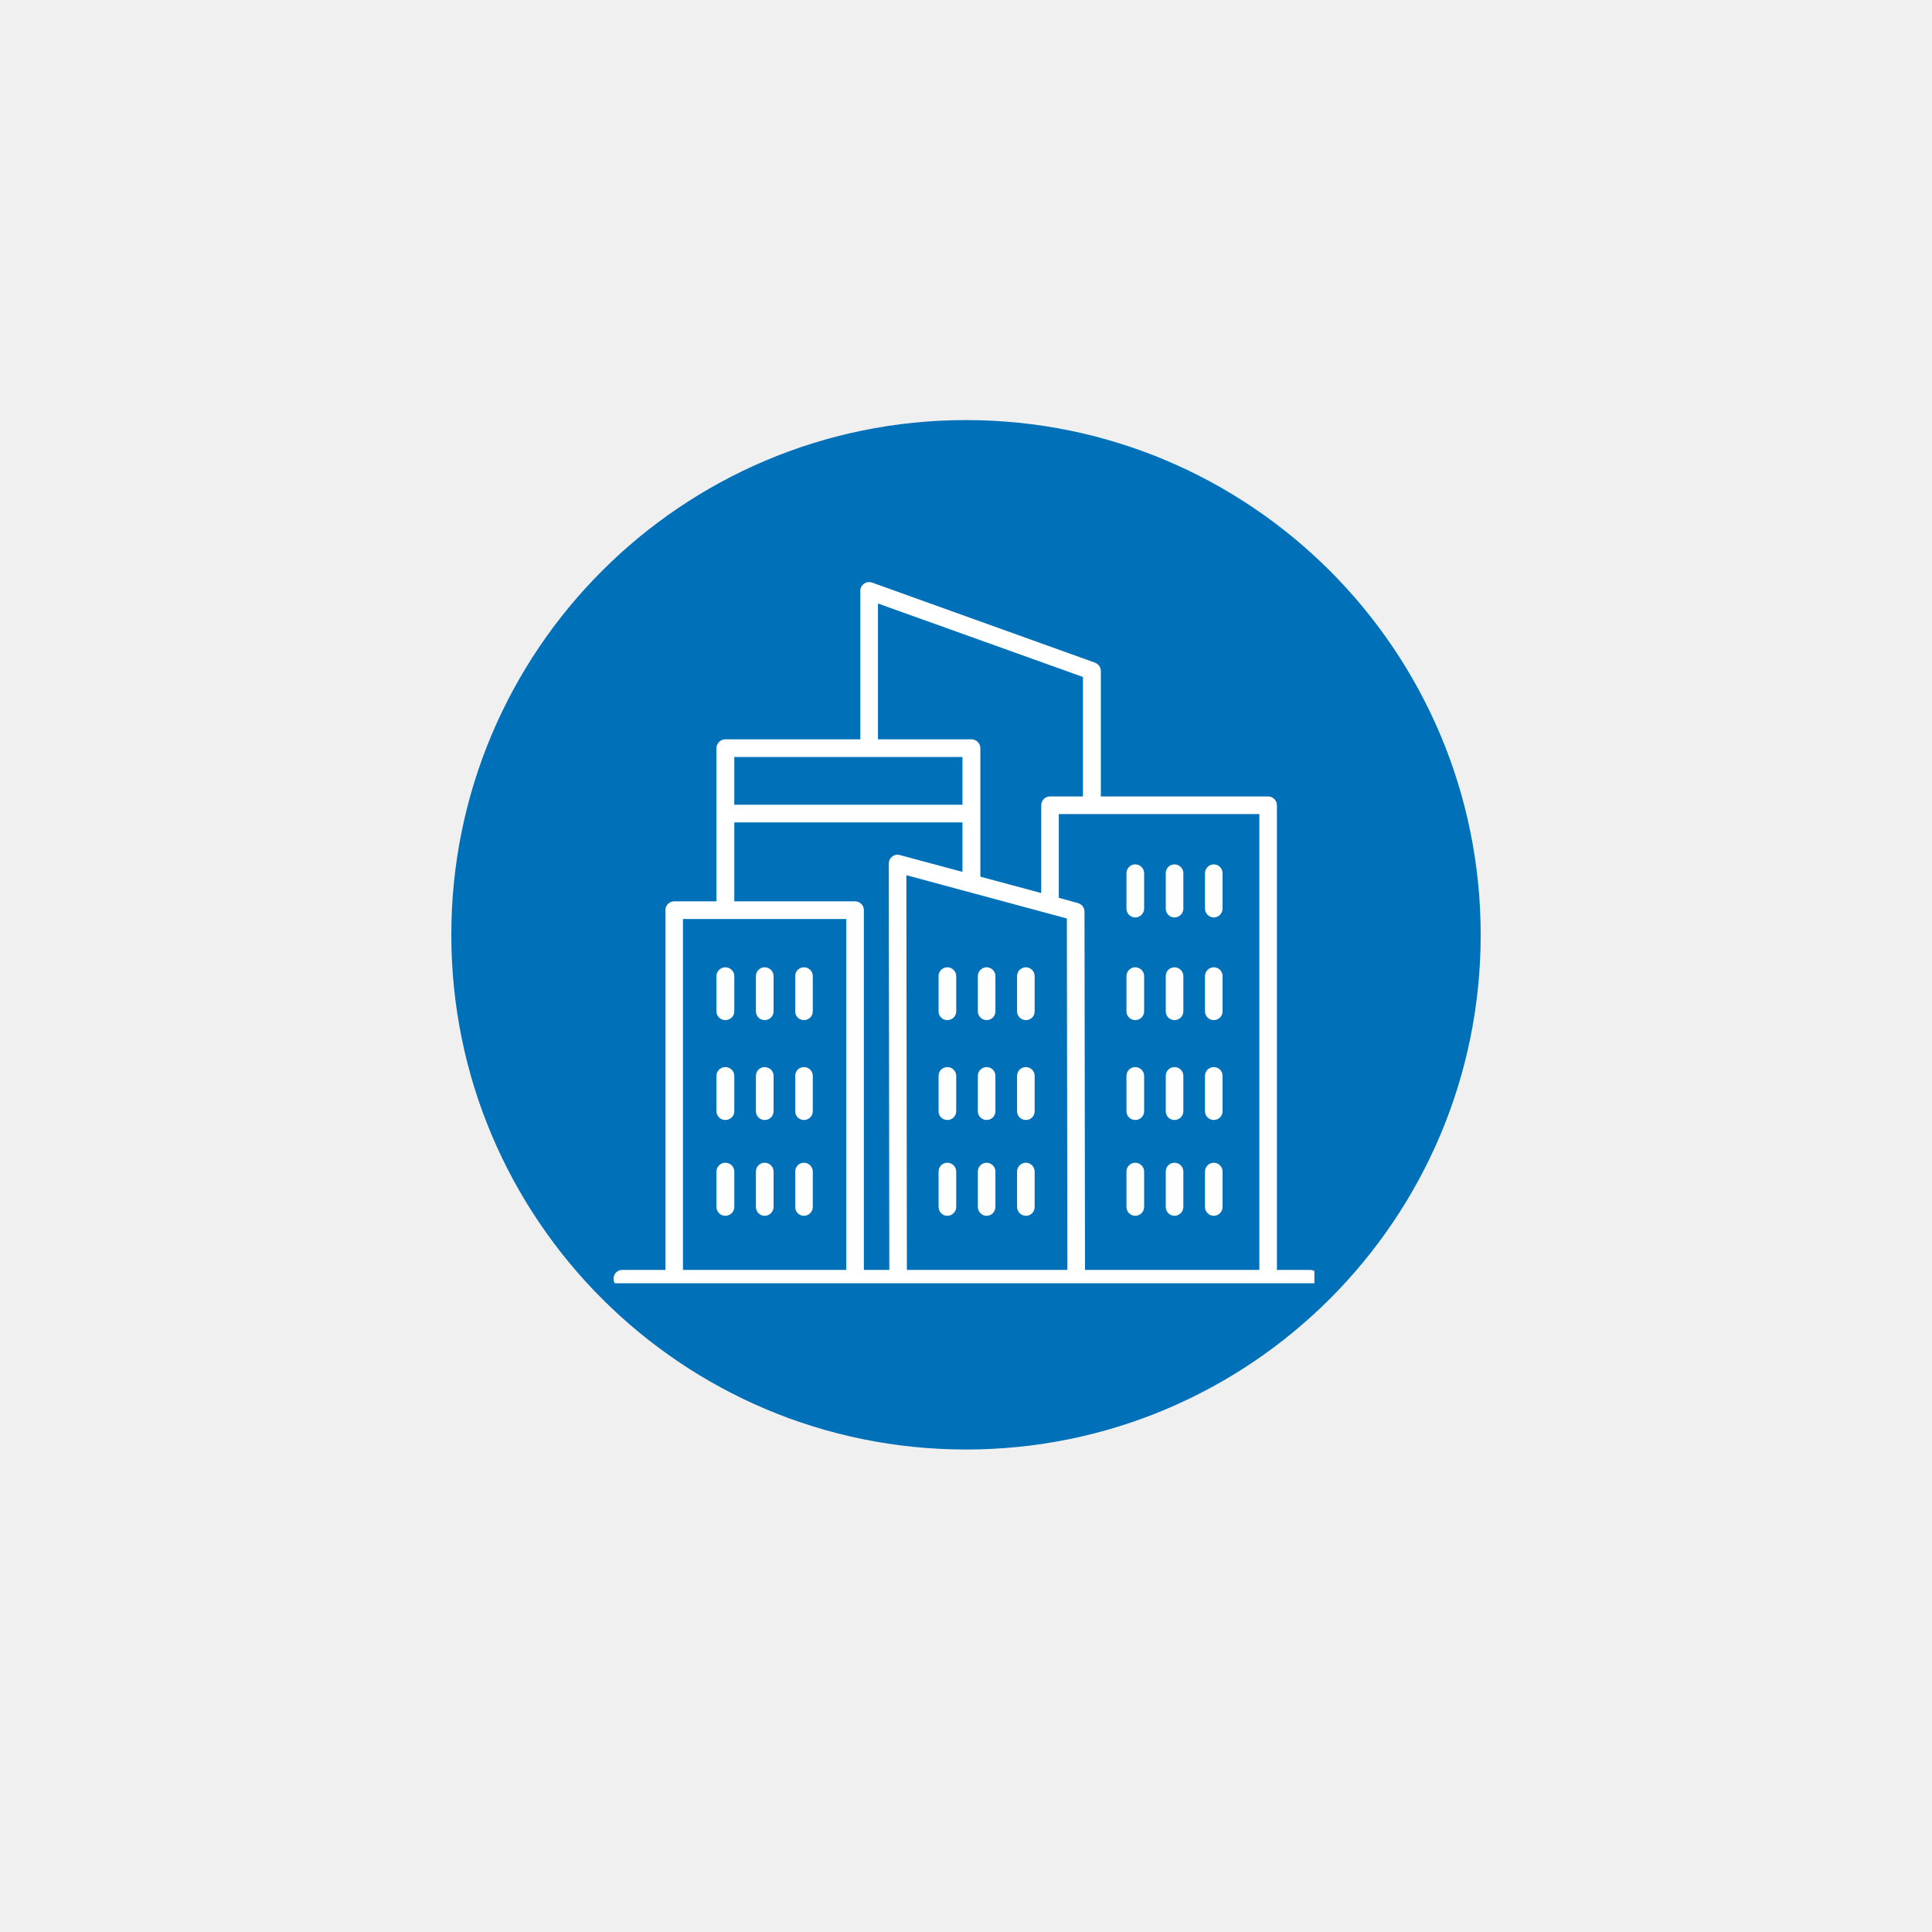
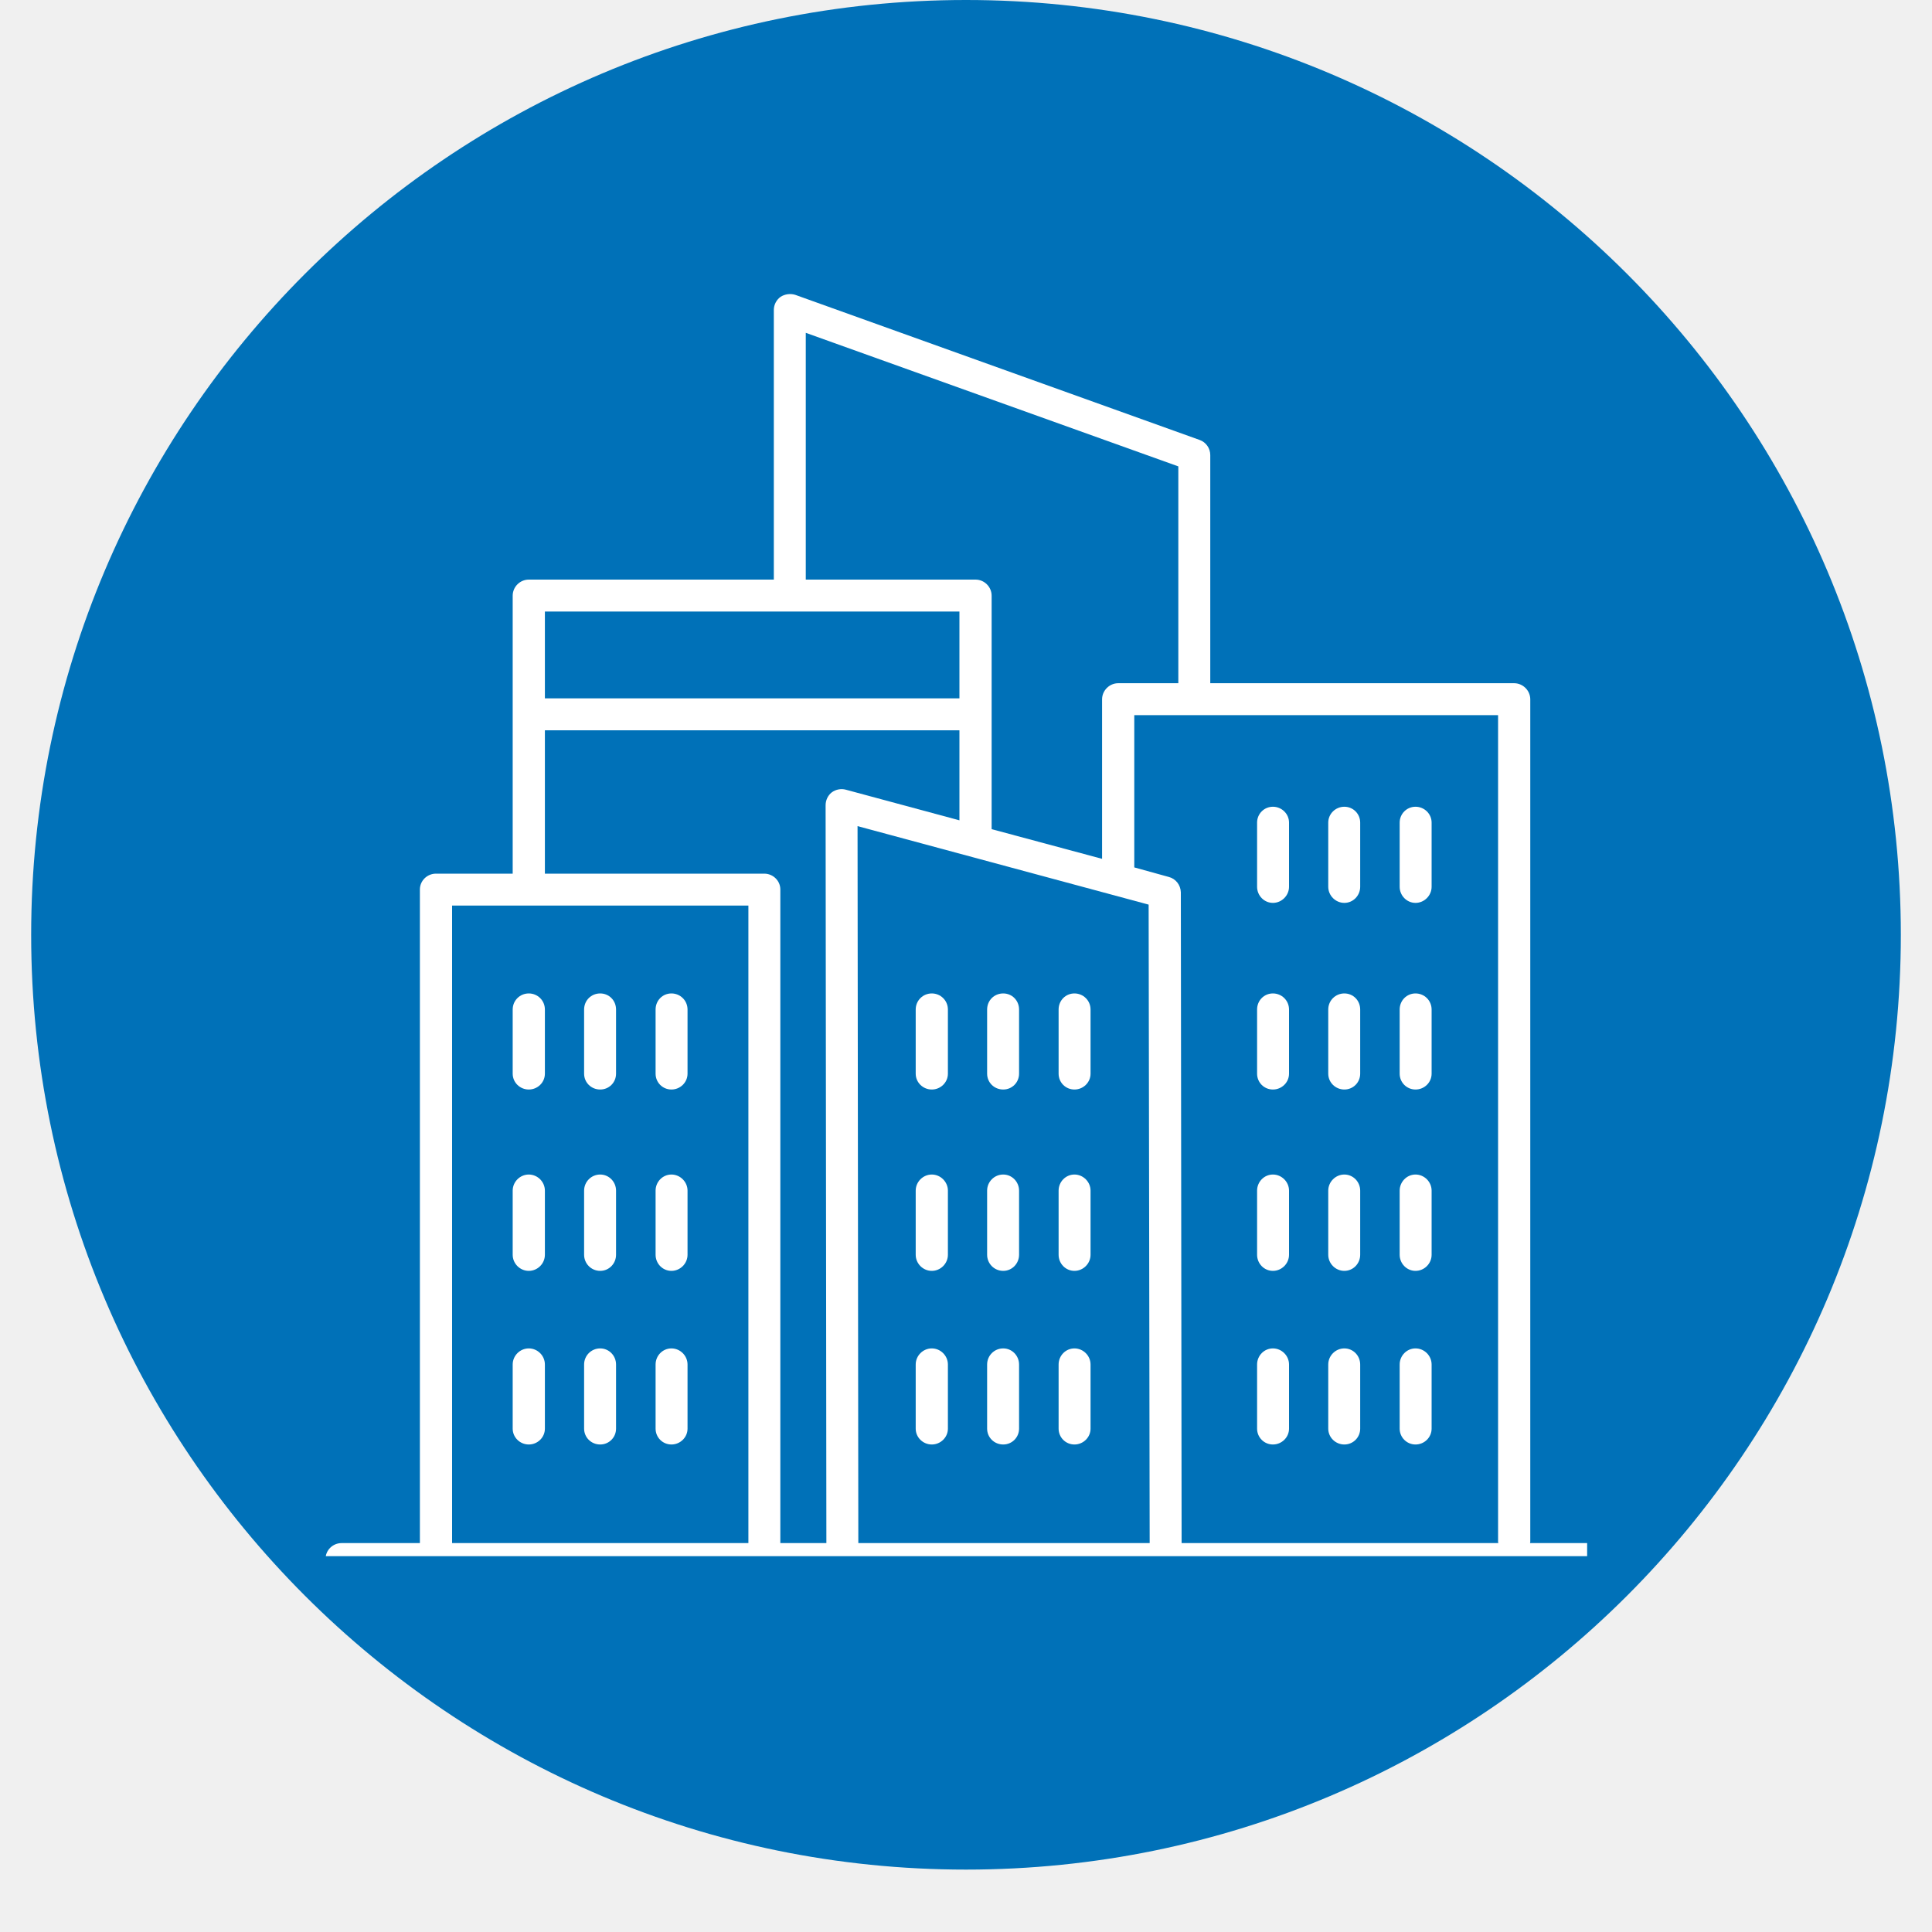
<svg xmlns="http://www.w3.org/2000/svg" width="40" zoomAndPan="magnify" viewBox="0 0 30 30" height="40" preserveAspectRatio="xMidYMid meet" version="1.0">
  <defs>
-     <clipPath id="4feaf2a01b">
-       <path d="M 7.008 6.523 L 22.992 6.523 L 22.992 22.508 L 7.008 22.508 Z M 7.008 6.523 " clip-rule="nonzero" />
+     <clipPath id="6af51ecbc4">
+       <path d="M 0.484 0 L 29.516 0 L 29.516 29.031 L 0.484 29.031 Z M 0.484 0 " clip-rule="nonzero" />
    </clipPath>
-     <clipPath id="ce8ae4754f">
-       <path d="M 15 6.523 C 10.586 6.523 7.008 10.102 7.008 14.516 C 7.008 18.93 10.586 22.508 15 22.508 C 19.414 22.508 22.992 18.93 22.992 14.516 C 22.992 10.102 19.414 6.523 15 6.523 Z M 15 6.523 " clip-rule="nonzero" />
+     <clipPath id="0545cf491c">
+       <path d="M 15 0 C 6.984 0 0.484 6.5 0.484 14.516 C 0.484 22.531 6.984 29.031 15 29.031 C 23.016 29.031 29.516 22.531 29.516 14.516 C 29.516 6.5 23.016 0 15 0 Z M 15 0 " clip-rule="nonzero" />
    </clipPath>
-     <clipPath id="93574c879e">
-       <path d="M 9.523 9.039 L 20.41 9.039 L 20.41 19.926 L 9.523 19.926 Z M 9.523 9.039 " clip-rule="nonzero" />
+     <clipPath id="5afc1ce3a3">
+       <path d="M 5.051 4.566 L 24.645 4.566 L 24.645 24.164 L 5.051 24.164 Z M 5.051 4.566 " clip-rule="nonzero" />
    </clipPath>
  </defs>
-   <g clip-path="url(#4feaf2a01b)">
-     <g clip-path="url(#ce8ae4754f)">
-       <path fill="#0071b8" d="M 7.008 6.523 L 22.992 6.523 L 22.992 22.508 L 7.008 22.508 Z M 7.008 6.523 " fill-opacity="1" fill-rule="nonzero" />
+   <g clip-path="url(#6af51ecbc4)">
+     <g clip-path="url(#0545cf491c)">
+       <path fill="#0071b8" d="M 0.484 0 L 29.516 0 L 29.516 29.031 L 0.484 29.031 Z M 0.484 0 " fill-opacity="1" fill-rule="nonzero" />
    </g>
  </g>
-   <g clip-path="url(#93574c879e)">
-     <path fill="#ffffff" d="M 20.344 19.719 L 19.824 19.719 C 19.824 19.715 19.828 19.715 19.828 19.711 L 19.828 12.504 C 19.828 12.43 19.766 12.367 19.691 12.367 L 17.094 12.367 L 17.094 10.418 C 17.094 10.359 17.055 10.309 17 10.289 L 13.543 9.047 C 13.5 9.031 13.453 9.039 13.418 9.062 C 13.379 9.09 13.359 9.129 13.359 9.176 L 13.359 11.48 L 11.262 11.48 C 11.188 11.48 11.125 11.543 11.125 11.617 L 11.125 13.996 L 10.469 13.996 C 10.395 13.996 10.332 14.055 10.332 14.133 L 10.332 19.719 L 9.664 19.719 C 9.586 19.719 9.527 19.781 9.527 19.855 C 9.527 19.934 9.586 19.992 9.664 19.992 L 20.344 19.992 C 20.418 19.992 20.48 19.934 20.48 19.855 C 20.48 19.781 20.418 19.719 20.344 19.719 Z M 13.633 9.371 L 16.816 10.512 L 16.816 12.367 L 16.305 12.367 C 16.227 12.367 16.168 12.43 16.168 12.504 L 16.168 13.867 L 15.223 13.613 L 15.223 11.617 C 15.223 11.543 15.16 11.48 15.086 11.48 L 13.633 11.48 Z M 11.402 11.754 L 14.945 11.754 L 14.945 12.496 L 11.402 12.496 Z M 13.141 19.719 L 10.605 19.719 L 10.605 14.27 L 13.141 14.27 Z M 13.855 13.301 C 13.82 13.328 13.801 13.367 13.801 13.41 L 13.809 19.719 L 13.414 19.719 L 13.414 14.133 C 13.414 14.055 13.352 13.996 13.277 13.996 L 11.402 13.996 L 11.402 12.77 L 14.945 12.77 L 14.945 13.539 L 13.973 13.277 C 13.934 13.266 13.887 13.273 13.855 13.301 Z M 14.082 19.719 L 14.074 13.59 L 16.566 14.262 L 16.574 19.719 Z M 16.848 19.719 L 16.84 14.156 C 16.84 14.094 16.797 14.039 16.738 14.023 L 16.441 13.941 L 16.441 12.641 L 19.555 12.641 L 19.555 19.711 C 19.555 19.715 19.555 19.715 19.555 19.719 Z M 16.848 19.719 " fill-opacity="1" fill-rule="nonzero" />
+   <g clip-path="url(#5afc1ce3a3)">
+     <path fill="#ffffff" d="M 24.699 23.961 L 23.758 23.961 C 23.758 23.953 23.762 23.949 23.762 23.945 L 23.762 10.859 C 23.762 10.723 23.648 10.609 23.512 10.609 L 18.793 10.609 L 18.793 7.066 C 18.793 6.961 18.727 6.867 18.629 6.832 L 12.348 4.578 C 12.273 4.555 12.188 4.566 12.121 4.609 C 12.055 4.656 12.016 4.734 12.016 4.812 L 12.016 9 L 8.211 9 C 8.074 9 7.961 9.113 7.961 9.25 L 7.961 13.566 L 6.77 13.566 C 6.633 13.566 6.52 13.676 6.52 13.812 L 6.52 23.961 L 5.305 23.961 C 5.168 23.961 5.055 24.07 5.055 24.207 C 5.055 24.348 5.168 24.457 5.305 24.457 L 24.699 24.457 C 24.836 24.457 24.945 24.348 24.945 24.207 C 24.945 24.07 24.836 23.961 24.699 23.961 Z M 12.512 5.168 L 18.297 7.242 L 18.297 10.609 L 17.363 10.609 C 17.227 10.609 17.113 10.723 17.113 10.859 L 17.113 13.336 L 15.398 12.875 L 15.398 9.25 C 15.398 9.113 15.285 9 15.148 9 L 12.512 9 Z M 8.461 9.496 L 14.898 9.496 L 14.898 10.844 L 8.461 10.844 Z M 11.621 23.961 L 7.02 23.961 L 7.02 14.062 L 11.621 14.062 Z M 12.914 12.305 C 12.855 12.352 12.82 12.426 12.82 12.504 L 12.832 23.961 L 12.117 23.961 L 12.117 13.812 C 12.117 13.676 12.004 13.566 11.867 13.566 L 8.461 13.566 L 8.461 11.34 L 14.898 11.34 L 14.898 12.738 L 13.133 12.262 C 13.059 12.242 12.977 12.258 12.914 12.305 Z M 13.328 23.961 L 13.316 12.828 L 17.836 14.047 L 17.852 23.961 Z M 18.348 23.961 L 18.336 13.855 C 18.332 13.742 18.258 13.645 18.148 13.617 L 17.613 13.469 L 17.613 11.105 L 23.262 11.105 L 23.262 23.945 C 23.262 23.949 23.266 23.953 23.266 23.961 Z M 18.348 23.961 " fill-opacity="1" fill-rule="nonzero" />
  </g>
-   <path fill="#ffffff" d="M 11.262 17.391 C 11.34 17.391 11.402 17.332 11.402 17.254 L 11.402 16.707 C 11.402 16.629 11.34 16.57 11.262 16.57 C 11.188 16.57 11.125 16.629 11.125 16.707 L 11.125 17.254 C 11.125 17.332 11.188 17.391 11.262 17.391 Z M 11.262 17.391 " fill-opacity="1" fill-rule="nonzero" />
-   <path fill="#ffffff" d="M 11.875 17.391 C 11.949 17.391 12.012 17.332 12.012 17.254 L 12.012 16.707 C 12.012 16.629 11.949 16.57 11.875 16.57 C 11.797 16.57 11.738 16.629 11.738 16.707 L 11.738 17.254 C 11.738 17.332 11.797 17.391 11.875 17.391 Z M 11.875 17.391 " fill-opacity="1" fill-rule="nonzero" />
-   <path fill="#ffffff" d="M 12.484 17.391 C 12.559 17.391 12.621 17.332 12.621 17.254 L 12.621 16.707 C 12.621 16.629 12.559 16.57 12.484 16.57 C 12.406 16.57 12.348 16.629 12.348 16.707 L 12.348 17.254 C 12.348 17.332 12.406 17.391 12.484 17.391 Z M 12.484 17.391 " fill-opacity="1" fill-rule="nonzero" />
-   <path fill="#ffffff" d="M 14.711 15.02 C 14.633 15.02 14.574 15.082 14.574 15.156 L 14.574 15.703 C 14.574 15.781 14.633 15.84 14.711 15.84 C 14.785 15.84 14.848 15.781 14.848 15.703 L 14.848 15.156 C 14.848 15.082 14.785 15.02 14.711 15.02 Z M 14.711 15.02 " fill-opacity="1" fill-rule="nonzero" />
-   <path fill="#ffffff" d="M 15.32 15.02 C 15.246 15.02 15.184 15.082 15.184 15.156 L 15.184 15.703 C 15.184 15.781 15.246 15.84 15.32 15.84 C 15.395 15.84 15.457 15.781 15.457 15.703 L 15.457 15.156 C 15.457 15.082 15.395 15.02 15.32 15.02 Z M 15.32 15.02 " fill-opacity="1" fill-rule="nonzero" />
-   <path fill="#ffffff" d="M 15.93 15.02 C 15.855 15.02 15.793 15.082 15.793 15.156 L 15.793 15.703 C 15.793 15.781 15.855 15.84 15.93 15.84 C 16.008 15.84 16.066 15.781 16.066 15.703 L 16.066 15.156 C 16.066 15.082 16.004 15.02 15.93 15.02 Z M 15.93 15.02 " fill-opacity="1" fill-rule="nonzero" />
-   <path fill="#ffffff" d="M 14.711 16.57 C 14.633 16.57 14.574 16.629 14.574 16.707 L 14.574 17.254 C 14.574 17.332 14.633 17.391 14.711 17.391 C 14.785 17.391 14.848 17.332 14.848 17.254 L 14.848 16.707 C 14.848 16.629 14.785 16.57 14.711 16.57 Z M 14.711 16.57 " fill-opacity="1" fill-rule="nonzero" />
-   <path fill="#ffffff" d="M 15.32 16.57 C 15.246 16.57 15.184 16.629 15.184 16.707 L 15.184 17.254 C 15.184 17.332 15.246 17.391 15.32 17.391 C 15.395 17.391 15.457 17.332 15.457 17.254 L 15.457 16.707 C 15.457 16.629 15.395 16.57 15.32 16.57 Z M 15.32 16.57 " fill-opacity="1" fill-rule="nonzero" />
-   <path fill="#ffffff" d="M 15.93 16.57 C 15.855 16.57 15.793 16.629 15.793 16.707 L 15.793 17.254 C 15.793 17.332 15.855 17.391 15.93 17.391 C 16.008 17.391 16.066 17.332 16.066 17.254 L 16.066 16.707 C 16.066 16.629 16.004 16.57 15.93 16.57 Z M 15.93 16.57 " fill-opacity="1" fill-rule="nonzero" />
-   <path fill="#ffffff" d="M 17.629 15.02 C 17.551 15.02 17.492 15.082 17.492 15.156 L 17.492 15.703 C 17.492 15.781 17.551 15.84 17.629 15.84 C 17.703 15.84 17.766 15.781 17.766 15.703 L 17.766 15.156 C 17.766 15.082 17.703 15.02 17.629 15.02 Z M 17.629 15.02 " fill-opacity="1" fill-rule="nonzero" />
-   <path fill="#ffffff" d="M 18.238 15.02 C 18.16 15.02 18.102 15.082 18.102 15.156 L 18.102 15.703 C 18.102 15.781 18.16 15.84 18.238 15.84 C 18.312 15.84 18.375 15.781 18.375 15.703 L 18.375 15.156 C 18.375 15.082 18.312 15.02 18.238 15.02 Z M 18.238 15.02 " fill-opacity="1" fill-rule="nonzero" />
-   <path fill="#ffffff" d="M 18.848 15.02 C 18.773 15.02 18.711 15.082 18.711 15.156 L 18.711 15.703 C 18.711 15.781 18.773 15.84 18.848 15.84 C 18.922 15.84 18.984 15.781 18.984 15.703 L 18.984 15.156 C 18.984 15.082 18.922 15.02 18.848 15.02 Z M 18.848 15.02 " fill-opacity="1" fill-rule="nonzero" />
-   <path fill="#ffffff" d="M 11.262 15.84 C 11.34 15.84 11.402 15.781 11.402 15.703 L 11.402 15.156 C 11.402 15.082 11.34 15.02 11.262 15.02 C 11.188 15.02 11.125 15.082 11.125 15.156 L 11.125 15.703 C 11.125 15.781 11.188 15.84 11.262 15.84 Z M 11.262 15.84 " fill-opacity="1" fill-rule="nonzero" />
-   <path fill="#ffffff" d="M 11.875 15.84 C 11.949 15.84 12.012 15.781 12.012 15.703 L 12.012 15.156 C 12.012 15.082 11.949 15.02 11.875 15.02 C 11.797 15.02 11.738 15.082 11.738 15.156 L 11.738 15.703 C 11.738 15.781 11.797 15.84 11.875 15.84 Z M 11.875 15.84 " fill-opacity="1" fill-rule="nonzero" />
-   <path fill="#ffffff" d="M 12.484 15.84 C 12.559 15.84 12.621 15.781 12.621 15.703 L 12.621 15.156 C 12.621 15.082 12.559 15.02 12.484 15.02 C 12.406 15.02 12.348 15.082 12.348 15.156 L 12.348 15.703 C 12.348 15.781 12.406 15.84 12.484 15.84 Z M 12.484 15.84 " fill-opacity="1" fill-rule="nonzero" />
-   <path fill="#ffffff" d="M 17.629 16.57 C 17.551 16.57 17.492 16.629 17.492 16.707 L 17.492 17.254 C 17.492 17.332 17.551 17.391 17.629 17.391 C 17.703 17.391 17.766 17.332 17.766 17.254 L 17.766 16.707 C 17.766 16.629 17.703 16.57 17.629 16.57 Z M 17.629 16.57 " fill-opacity="1" fill-rule="nonzero" />
-   <path fill="#ffffff" d="M 18.238 16.57 C 18.16 16.57 18.102 16.629 18.102 16.707 L 18.102 17.254 C 18.102 17.332 18.16 17.391 18.238 17.391 C 18.312 17.391 18.375 17.332 18.375 17.254 L 18.375 16.707 C 18.375 16.629 18.312 16.57 18.238 16.57 Z M 18.238 16.57 " fill-opacity="1" fill-rule="nonzero" />
-   <path fill="#ffffff" d="M 18.848 16.57 C 18.773 16.57 18.711 16.629 18.711 16.707 L 18.711 17.254 C 18.711 17.332 18.773 17.391 18.848 17.391 C 18.922 17.391 18.984 17.332 18.984 17.254 L 18.984 16.707 C 18.984 16.629 18.922 16.57 18.848 16.57 Z M 18.848 16.57 " fill-opacity="1" fill-rule="nonzero" />
-   <path fill="#ffffff" d="M 11.262 18.879 C 11.34 18.879 11.402 18.816 11.402 18.742 L 11.402 18.191 C 11.402 18.117 11.34 18.055 11.262 18.055 C 11.188 18.055 11.125 18.117 11.125 18.191 L 11.125 18.742 C 11.125 18.816 11.188 18.879 11.262 18.879 Z M 11.262 18.879 " fill-opacity="1" fill-rule="nonzero" />
-   <path fill="#ffffff" d="M 11.875 18.879 C 11.949 18.879 12.012 18.816 12.012 18.742 L 12.012 18.191 C 12.012 18.117 11.949 18.055 11.875 18.055 C 11.797 18.055 11.738 18.117 11.738 18.191 L 11.738 18.742 C 11.738 18.816 11.797 18.879 11.875 18.879 Z M 11.875 18.879 " fill-opacity="1" fill-rule="nonzero" />
-   <path fill="#ffffff" d="M 12.484 18.879 C 12.559 18.879 12.621 18.816 12.621 18.742 L 12.621 18.191 C 12.621 18.117 12.559 18.055 12.484 18.055 C 12.406 18.055 12.348 18.117 12.348 18.191 L 12.348 18.742 C 12.348 18.816 12.406 18.879 12.484 18.879 Z M 12.484 18.879 " fill-opacity="1" fill-rule="nonzero" />
-   <path fill="#ffffff" d="M 14.711 18.055 C 14.633 18.055 14.574 18.117 14.574 18.191 L 14.574 18.742 C 14.574 18.816 14.633 18.879 14.711 18.879 C 14.785 18.879 14.848 18.816 14.848 18.742 L 14.848 18.191 C 14.848 18.117 14.785 18.055 14.711 18.055 Z M 14.711 18.055 " fill-opacity="1" fill-rule="nonzero" />
-   <path fill="#ffffff" d="M 15.32 18.055 C 15.246 18.055 15.184 18.117 15.184 18.191 L 15.184 18.742 C 15.184 18.816 15.246 18.879 15.32 18.879 C 15.395 18.879 15.457 18.816 15.457 18.742 L 15.457 18.191 C 15.457 18.117 15.395 18.055 15.32 18.055 Z M 15.32 18.055 " fill-opacity="1" fill-rule="nonzero" />
-   <path fill="#ffffff" d="M 15.93 18.055 C 15.855 18.055 15.793 18.117 15.793 18.191 L 15.793 18.742 C 15.793 18.816 15.855 18.879 15.93 18.879 C 16.008 18.879 16.066 18.816 16.066 18.742 L 16.066 18.191 C 16.066 18.117 16.004 18.055 15.93 18.055 Z M 15.93 18.055 " fill-opacity="1" fill-rule="nonzero" />
-   <path fill="#ffffff" d="M 17.629 18.055 C 17.551 18.055 17.492 18.117 17.492 18.191 L 17.492 18.742 C 17.492 18.816 17.551 18.879 17.629 18.879 C 17.703 18.879 17.766 18.816 17.766 18.742 L 17.766 18.191 C 17.766 18.117 17.703 18.055 17.629 18.055 Z M 17.629 18.055 " fill-opacity="1" fill-rule="nonzero" />
-   <path fill="#ffffff" d="M 18.238 18.055 C 18.16 18.055 18.102 18.117 18.102 18.191 L 18.102 18.742 C 18.102 18.816 18.16 18.879 18.238 18.879 C 18.312 18.879 18.375 18.816 18.375 18.742 L 18.375 18.191 C 18.375 18.117 18.312 18.055 18.238 18.055 Z M 18.238 18.055 " fill-opacity="1" fill-rule="nonzero" />
-   <path fill="#ffffff" d="M 18.848 18.055 C 18.773 18.055 18.711 18.117 18.711 18.191 L 18.711 18.742 C 18.711 18.816 18.773 18.879 18.848 18.879 C 18.922 18.879 18.984 18.816 18.984 18.742 L 18.984 18.191 C 18.984 18.117 18.922 18.055 18.848 18.055 Z M 18.848 18.055 " fill-opacity="1" fill-rule="nonzero" />
-   <path fill="#ffffff" d="M 17.629 13.422 C 17.551 13.422 17.492 13.484 17.492 13.559 L 17.492 14.109 C 17.492 14.184 17.551 14.246 17.629 14.246 C 17.703 14.246 17.766 14.184 17.766 14.109 L 17.766 13.559 C 17.766 13.484 17.703 13.422 17.629 13.422 Z M 17.629 13.422 " fill-opacity="1" fill-rule="nonzero" />
-   <path fill="#ffffff" d="M 18.238 13.422 C 18.16 13.422 18.102 13.484 18.102 13.559 L 18.102 14.109 C 18.102 14.184 18.16 14.246 18.238 14.246 C 18.312 14.246 18.375 14.184 18.375 14.109 L 18.375 13.559 C 18.375 13.484 18.312 13.422 18.238 13.422 Z M 18.238 13.422 " fill-opacity="1" fill-rule="nonzero" />
-   <path fill="#ffffff" d="M 18.848 13.422 C 18.773 13.422 18.711 13.484 18.711 13.559 L 18.711 14.109 C 18.711 14.184 18.773 14.246 18.848 14.246 C 18.922 14.246 18.984 14.184 18.984 14.109 L 18.984 13.559 C 18.984 13.484 18.922 13.422 18.848 13.422 Z M 18.848 13.422 " fill-opacity="1" fill-rule="nonzero" />
+   <path fill="#ffffff" d="M 8.211 19.734 C 8.348 19.734 8.461 19.621 8.461 19.484 L 8.461 18.488 C 8.461 18.352 8.348 18.238 8.211 18.238 C 8.074 18.238 7.961 18.352 7.961 18.488 L 7.961 19.484 C 7.961 19.621 8.074 19.734 8.211 19.734 Z M 8.211 19.734 " fill-opacity="1" fill-rule="nonzero" />
+   <path fill="#ffffff" d="M 9.32 19.734 C 9.457 19.734 9.566 19.621 9.566 19.484 L 9.566 18.488 C 9.566 18.352 9.457 18.238 9.32 18.238 C 9.18 18.238 9.07 18.352 9.07 18.488 L 9.07 19.484 C 9.07 19.621 9.18 19.734 9.32 19.734 Z M 9.32 19.734 " fill-opacity="1" fill-rule="nonzero" />
+   <path fill="#ffffff" d="M 10.426 19.734 C 10.562 19.734 10.676 19.621 10.676 19.484 L 10.676 18.488 C 10.676 18.352 10.562 18.238 10.426 18.238 C 10.289 18.238 10.18 18.352 10.18 18.488 L 10.18 19.484 C 10.18 19.621 10.289 19.734 10.426 19.734 Z M 10.426 19.734 " fill-opacity="1" fill-rule="nonzero" />
+   <path fill="#ffffff" d="M 14.469 15.426 C 14.332 15.426 14.219 15.535 14.219 15.676 L 14.219 16.672 C 14.219 16.809 14.332 16.918 14.469 16.918 C 14.605 16.918 14.719 16.809 14.719 16.672 L 14.719 15.676 C 14.719 15.535 14.605 15.426 14.469 15.426 Z M 14.469 15.426 " fill-opacity="1" fill-rule="nonzero" />
+   <path fill="#ffffff" d="M 15.578 15.426 C 15.438 15.426 15.328 15.535 15.328 15.676 L 15.328 16.672 C 15.328 16.809 15.438 16.918 15.578 16.918 C 15.715 16.918 15.824 16.809 15.824 16.672 L 15.824 15.676 C 15.824 15.535 15.715 15.426 15.578 15.426 Z M 15.578 15.426 " fill-opacity="1" fill-rule="nonzero" />
+   <path fill="#ffffff" d="M 16.684 15.426 C 16.547 15.426 16.438 15.535 16.438 15.676 L 16.438 16.672 C 16.438 16.809 16.547 16.918 16.684 16.918 C 16.82 16.918 16.934 16.809 16.934 16.672 L 16.934 15.676 C 16.934 15.535 16.82 15.426 16.684 15.426 Z M 16.684 15.426 " fill-opacity="1" fill-rule="nonzero" />
+   <path fill="#ffffff" d="M 14.469 18.238 C 14.332 18.238 14.219 18.352 14.219 18.488 L 14.219 19.484 C 14.219 19.621 14.332 19.734 14.469 19.734 C 14.605 19.734 14.719 19.621 14.719 19.484 L 14.719 18.488 C 14.719 18.352 14.605 18.238 14.469 18.238 Z M 14.469 18.238 " fill-opacity="1" fill-rule="nonzero" />
+   <path fill="#ffffff" d="M 15.578 18.238 C 15.438 18.238 15.328 18.352 15.328 18.488 L 15.328 19.484 C 15.328 19.621 15.438 19.734 15.578 19.734 C 15.715 19.734 15.824 19.621 15.824 19.484 L 15.824 18.488 C 15.824 18.352 15.715 18.238 15.578 18.238 Z M 15.578 18.238 " fill-opacity="1" fill-rule="nonzero" />
+   <path fill="#ffffff" d="M 16.684 18.238 C 16.547 18.238 16.438 18.352 16.438 18.488 L 16.438 19.484 C 16.438 19.621 16.547 19.734 16.684 19.734 C 16.82 19.734 16.934 19.621 16.934 19.484 L 16.934 18.488 C 16.934 18.352 16.82 18.238 16.684 18.238 Z M 16.684 18.238 " fill-opacity="1" fill-rule="nonzero" />
+   <path fill="#ffffff" d="M 19.766 15.426 C 19.629 15.426 19.52 15.535 19.52 15.676 L 19.52 16.672 C 19.52 16.809 19.629 16.918 19.766 16.918 C 19.902 16.918 20.016 16.809 20.016 16.672 L 20.016 15.676 C 20.016 15.535 19.902 15.426 19.766 15.426 Z M 19.766 15.426 " fill-opacity="1" fill-rule="nonzero" />
+   <path fill="#ffffff" d="M 20.875 15.426 C 20.738 15.426 20.625 15.535 20.625 15.676 L 20.625 16.672 C 20.625 16.809 20.738 16.918 20.875 16.918 C 21.012 16.918 21.121 16.809 21.121 16.672 L 21.121 15.676 C 21.121 15.535 21.012 15.426 20.875 15.426 Z M 20.875 15.426 " fill-opacity="1" fill-rule="nonzero" />
+   <path fill="#ffffff" d="M 21.98 15.426 C 21.844 15.426 21.734 15.535 21.734 15.676 L 21.734 16.672 C 21.734 16.809 21.844 16.918 21.98 16.918 C 22.117 16.918 22.23 16.809 22.23 16.672 L 22.23 15.676 C 22.23 15.535 22.117 15.426 21.98 15.426 Z M 21.98 15.426 " fill-opacity="1" fill-rule="nonzero" />
+   <path fill="#ffffff" d="M 8.211 16.918 C 8.348 16.918 8.461 16.809 8.461 16.672 L 8.461 15.676 C 8.461 15.535 8.348 15.426 8.211 15.426 C 8.074 15.426 7.961 15.535 7.961 15.676 L 7.961 16.672 C 7.961 16.809 8.074 16.918 8.211 16.918 Z M 8.211 16.918 " fill-opacity="1" fill-rule="nonzero" />
+   <path fill="#ffffff" d="M 9.32 16.918 C 9.457 16.918 9.566 16.809 9.566 16.672 L 9.566 15.676 C 9.566 15.535 9.457 15.426 9.32 15.426 C 9.18 15.426 9.07 15.535 9.07 15.676 L 9.07 16.672 C 9.07 16.809 9.18 16.918 9.32 16.918 Z M 9.32 16.918 " fill-opacity="1" fill-rule="nonzero" />
+   <path fill="#ffffff" d="M 10.426 16.918 C 10.562 16.918 10.676 16.809 10.676 16.672 L 10.676 15.676 C 10.676 15.535 10.562 15.426 10.426 15.426 C 10.289 15.426 10.18 15.535 10.18 15.676 L 10.18 16.672 C 10.18 16.809 10.289 16.918 10.426 16.918 Z M 10.426 16.918 " fill-opacity="1" fill-rule="nonzero" />
+   <path fill="#ffffff" d="M 19.766 18.238 C 19.629 18.238 19.52 18.352 19.52 18.488 L 19.52 19.484 C 19.52 19.621 19.629 19.734 19.766 19.734 C 19.902 19.734 20.016 19.621 20.016 19.484 L 20.016 18.488 C 20.016 18.352 19.902 18.238 19.766 18.238 Z M 19.766 18.238 " fill-opacity="1" fill-rule="nonzero" />
+   <path fill="#ffffff" d="M 20.875 18.238 C 20.738 18.238 20.625 18.352 20.625 18.488 L 20.625 19.484 C 20.625 19.621 20.738 19.734 20.875 19.734 C 21.012 19.734 21.121 19.621 21.121 19.484 L 21.121 18.488 C 21.121 18.352 21.012 18.238 20.875 18.238 Z M 20.875 18.238 " fill-opacity="1" fill-rule="nonzero" />
+   <path fill="#ffffff" d="M 21.98 18.238 C 21.844 18.238 21.734 18.352 21.734 18.488 L 21.734 19.484 C 21.734 19.621 21.844 19.734 21.98 19.734 C 22.117 19.734 22.23 19.621 22.23 19.484 L 22.23 18.488 C 22.23 18.352 22.117 18.238 21.98 18.238 Z M 21.98 18.238 " fill-opacity="1" fill-rule="nonzero" />
+   <path fill="#ffffff" d="M 8.211 22.43 C 8.348 22.43 8.461 22.32 8.461 22.184 L 8.461 21.188 C 8.461 21.051 8.348 20.938 8.211 20.938 C 8.074 20.938 7.961 21.051 7.961 21.188 L 7.961 22.184 C 7.961 22.32 8.074 22.43 8.211 22.43 Z M 8.211 22.43 " fill-opacity="1" fill-rule="nonzero" />
+   <path fill="#ffffff" d="M 9.32 22.43 C 9.457 22.43 9.566 22.32 9.566 22.184 L 9.566 21.188 C 9.566 21.051 9.457 20.938 9.32 20.938 C 9.18 20.938 9.07 21.051 9.07 21.188 L 9.07 22.184 C 9.07 22.32 9.18 22.43 9.32 22.43 Z M 9.32 22.43 " fill-opacity="1" fill-rule="nonzero" />
+   <path fill="#ffffff" d="M 10.426 22.43 C 10.562 22.43 10.676 22.32 10.676 22.184 L 10.676 21.188 C 10.676 21.051 10.562 20.938 10.426 20.938 C 10.289 20.938 10.18 21.051 10.18 21.188 L 10.18 22.184 C 10.18 22.32 10.289 22.43 10.426 22.43 Z M 10.426 22.43 " fill-opacity="1" fill-rule="nonzero" />
+   <path fill="#ffffff" d="M 14.469 20.938 C 14.332 20.938 14.219 21.051 14.219 21.188 L 14.219 22.184 C 14.219 22.32 14.332 22.43 14.469 22.43 C 14.605 22.43 14.719 22.32 14.719 22.184 L 14.719 21.188 C 14.719 21.051 14.605 20.938 14.469 20.938 Z M 14.469 20.938 " fill-opacity="1" fill-rule="nonzero" />
+   <path fill="#ffffff" d="M 15.578 20.938 C 15.438 20.938 15.328 21.051 15.328 21.188 L 15.328 22.184 C 15.328 22.32 15.438 22.43 15.578 22.43 C 15.715 22.43 15.824 22.32 15.824 22.184 L 15.824 21.188 C 15.824 21.051 15.715 20.938 15.578 20.938 Z M 15.578 20.938 " fill-opacity="1" fill-rule="nonzero" />
+   <path fill="#ffffff" d="M 16.684 20.938 C 16.547 20.938 16.438 21.051 16.438 21.188 L 16.438 22.184 C 16.438 22.32 16.547 22.43 16.684 22.43 C 16.82 22.43 16.934 22.32 16.934 22.184 L 16.934 21.188 C 16.934 21.051 16.82 20.938 16.684 20.938 Z M 16.684 20.938 " fill-opacity="1" fill-rule="nonzero" />
+   <path fill="#ffffff" d="M 19.766 20.938 C 19.629 20.938 19.52 21.051 19.52 21.188 L 19.52 22.184 C 19.52 22.32 19.629 22.43 19.766 22.43 C 19.902 22.43 20.016 22.32 20.016 22.184 L 20.016 21.188 C 20.016 21.051 19.902 20.938 19.766 20.938 Z M 19.766 20.938 " fill-opacity="1" fill-rule="nonzero" />
+   <path fill="#ffffff" d="M 20.875 20.938 C 20.738 20.938 20.625 21.051 20.625 21.188 L 20.625 22.184 C 20.625 22.32 20.738 22.43 20.875 22.43 C 21.012 22.43 21.121 22.32 21.121 22.184 L 21.121 21.188 C 21.121 21.051 21.012 20.938 20.875 20.938 Z M 20.875 20.938 " fill-opacity="1" fill-rule="nonzero" />
+   <path fill="#ffffff" d="M 21.98 20.938 C 21.844 20.938 21.734 21.051 21.734 21.188 L 21.734 22.184 C 21.734 22.32 21.844 22.43 21.98 22.43 C 22.117 22.43 22.23 22.32 22.23 22.184 L 22.23 21.188 C 22.23 21.051 22.117 20.938 21.98 20.938 Z M 21.98 20.938 " fill-opacity="1" fill-rule="nonzero" />
+   <path fill="#ffffff" d="M 19.766 12.527 C 19.629 12.527 19.52 12.637 19.52 12.773 L 19.52 13.77 C 19.52 13.906 19.629 14.02 19.766 14.02 C 19.902 14.02 20.016 13.906 20.016 13.77 L 20.016 12.773 C 20.016 12.637 19.902 12.527 19.766 12.527 Z M 19.766 12.527 " fill-opacity="1" fill-rule="nonzero" />
+   <path fill="#ffffff" d="M 20.875 12.527 C 20.738 12.527 20.625 12.637 20.625 12.773 L 20.625 13.77 C 20.625 13.906 20.738 14.02 20.875 14.02 C 21.012 14.02 21.121 13.906 21.121 13.77 L 21.121 12.773 C 21.121 12.637 21.012 12.527 20.875 12.527 Z M 20.875 12.527 " fill-opacity="1" fill-rule="nonzero" />
+   <path fill="#ffffff" d="M 21.98 12.527 C 21.844 12.527 21.734 12.637 21.734 12.773 L 21.734 13.77 C 21.734 13.906 21.844 14.02 21.98 14.02 C 22.117 14.02 22.23 13.906 22.23 13.77 L 22.23 12.773 C 22.23 12.637 22.117 12.527 21.98 12.527 Z M 21.98 12.527 " fill-opacity="1" fill-rule="nonzero" />
</svg>
